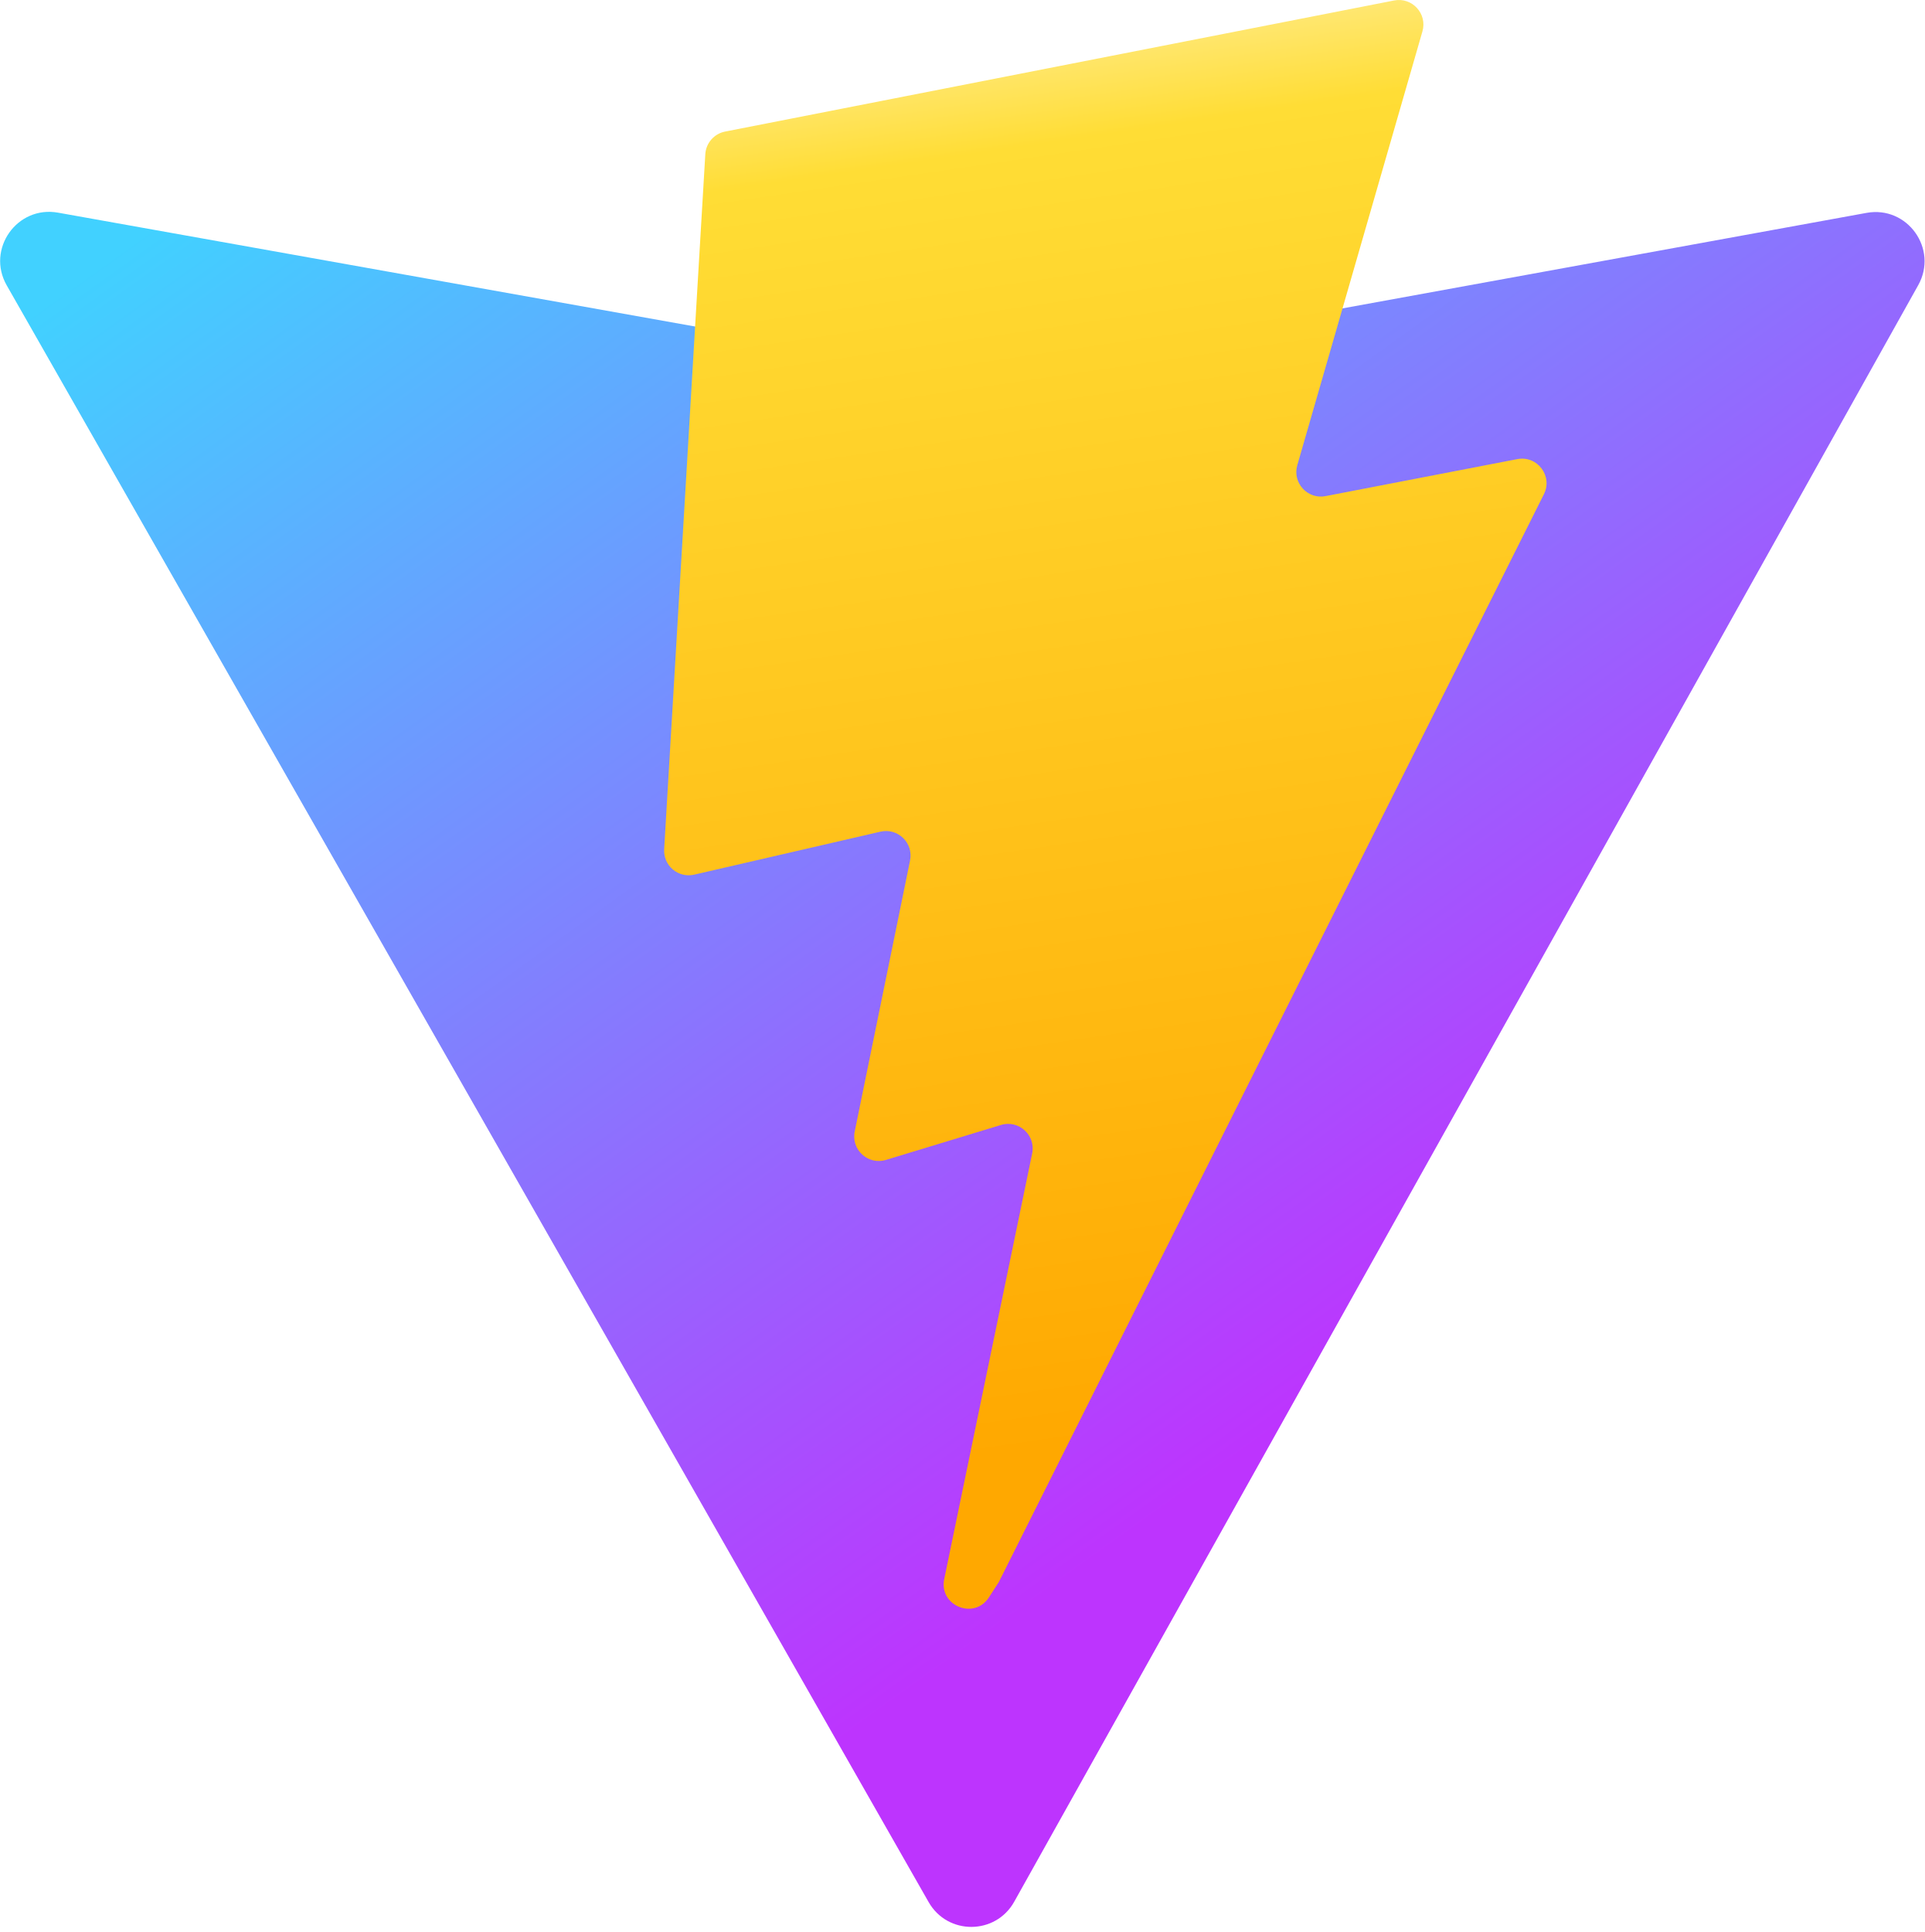
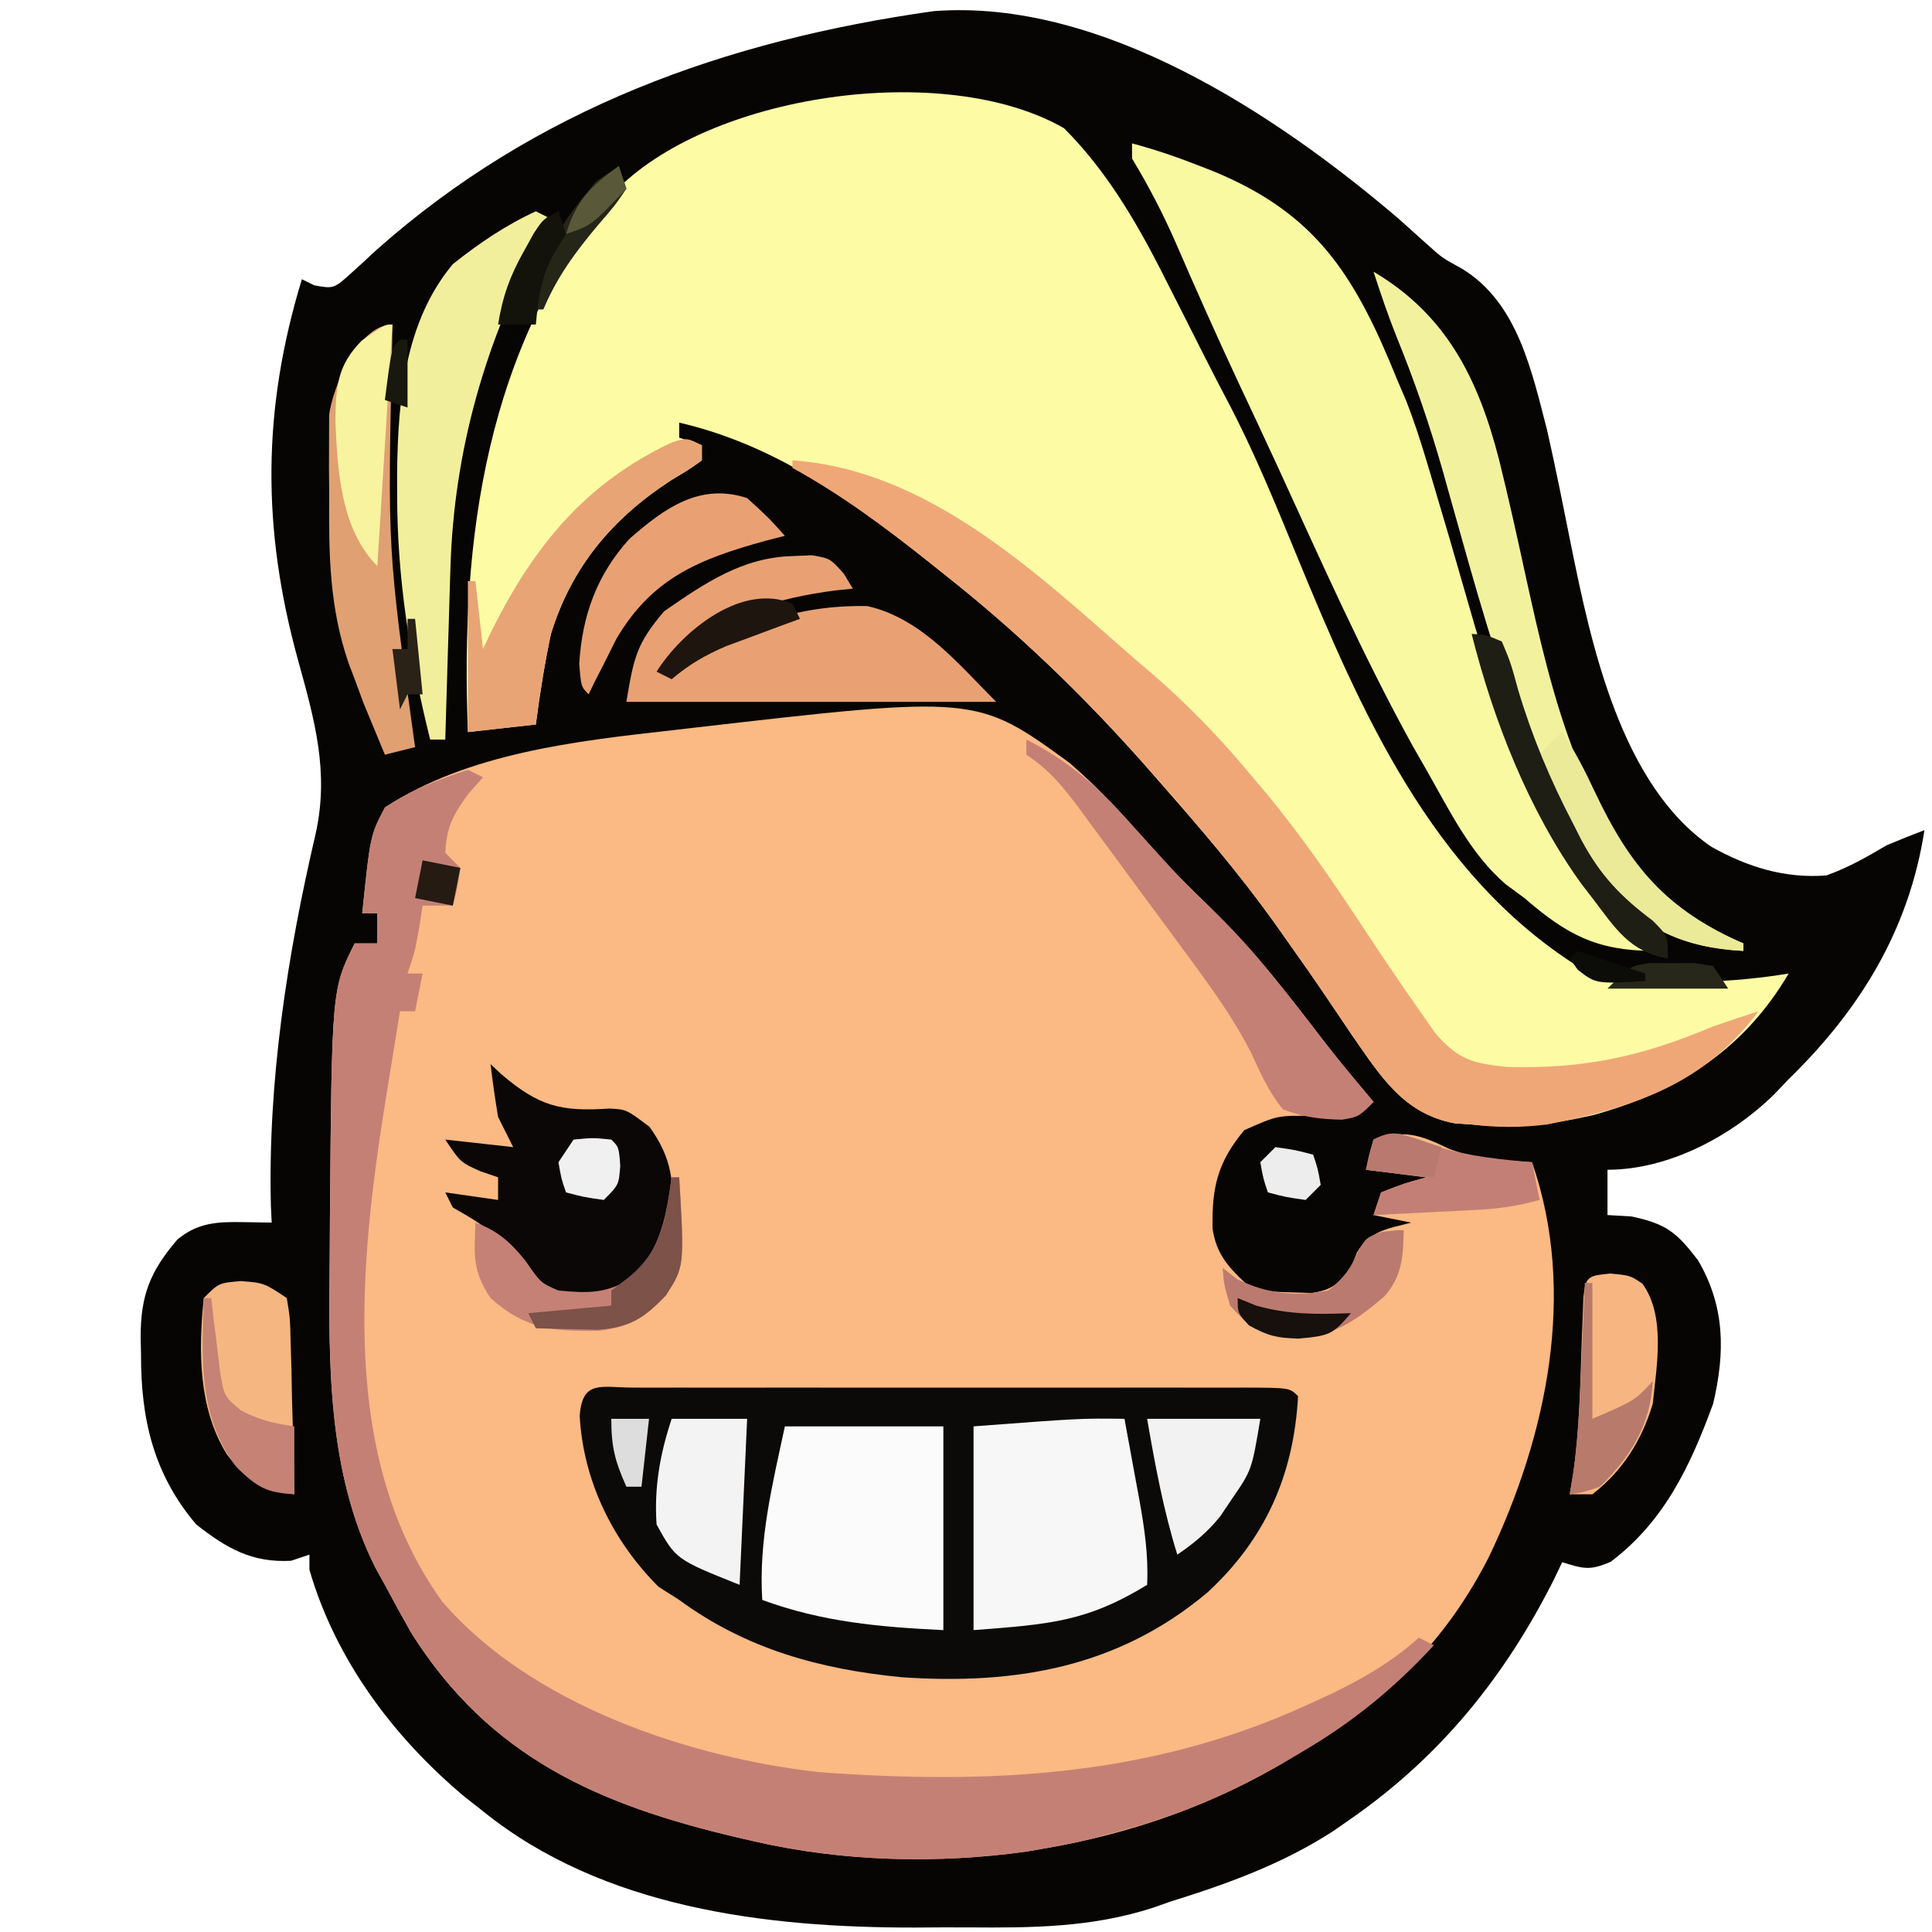
- <svg xmlns="http://www.w3.org/2000/svg" aria-hidden="true" role="img" class="iconify iconify--logos" width="31.88" height="32" preserveAspectRatio="xMidYMid meet" viewBox="0 0 256 257">
-   <defs>
-     <linearGradient id="IconifyId1813088fe1fbc01fb466" x1="-.828%" x2="57.636%" y1="7.652%" y2="78.411%">
-       <stop offset="0%" stop-color="#41D1FF" />
-       <stop offset="100%" stop-color="#BD34FE" />
-     </linearGradient>
-     <linearGradient id="IconifyId1813088fe1fbc01fb467" x1="43.376%" x2="50.316%" y1="2.242%" y2="89.03%">
-       <stop offset="0%" stop-color="#FFEA83" />
-       <stop offset="8.333%" stop-color="#FFDD35" />
-       <stop offset="100%" stop-color="#FFA800" />
-     </linearGradient>
-   </defs>
-   <path fill="url(#IconifyId1813088fe1fbc01fb466)" d="M255.153 37.938L134.897 252.976c-2.483 4.44-8.862 4.466-11.382.048L.875 37.958c-2.746-4.814 1.371-10.646 6.827-9.67l120.385 21.517a6.537 6.537 0 0 0 2.322-.004l117.867-21.483c5.438-.991 9.574 4.796 6.877 9.62Z" />
-   <path fill="url(#IconifyId1813088fe1fbc01fb467)" d="M185.432.063L96.44 17.501a3.268 3.268 0 0 0-2.634 3.014l-5.474 92.456a3.268 3.268 0 0 0 3.997 3.378l24.777-5.718c2.318-.535 4.413 1.507 3.936 3.838l-7.361 36.047c-.495 2.426 1.782 4.5 4.151 3.78l15.304-4.649c2.372-.72 4.652 1.36 4.15 3.788l-11.698 56.621c-.732 3.542 3.979 5.473 5.943 2.437l1.313-2.028l72.516-144.72c1.215-2.423-.88-5.186-3.54-4.672l-25.505 4.922c-2.396.462-4.435-1.77-3.759-4.114l16.646-57.705c.677-2.35-1.37-4.583-3.769-4.113Z" />
+ <svg xmlns="http://www.w3.org/2000/svg" version="1.1" width="256" height="256">
+   <path d="M0 0 C22.16 -1.682 45.36 13.665 61.551 27.484 C62.887 28.675 64.219 29.87 65.547 31.07 C67.341 32.682 67.341 32.682 70.008 34.152 C77.365 38.648 79.215 47.694 81.258 55.527 C82.413 60.628 83.428 65.756 84.455 70.883 C87.131 84.101 91.102 102.615 103.031 110.734 C107.801 113.402 112.758 114.96 118.258 114.527 C121.135 113.508 123.636 112.072 126.258 110.527 C127.915 109.837 129.577 109.158 131.258 108.527 C129.205 121.758 122.725 132.308 113.258 141.527 C112.633 142.185 112.007 142.842 111.363 143.52 C105.68 149.095 97.348 153.527 89.258 153.527 C89.258 155.507 89.258 157.487 89.258 159.527 C90.31 159.589 91.362 159.651 92.445 159.715 C97.06 160.698 98.41 161.809 101.258 165.527 C104.851 171.669 104.86 177.712 103.258 184.527 C100.242 192.767 96.791 200.1 89.695 205.465 C86.894 206.686 86.076 206.391 83.258 205.527 C82.88 206.315 82.502 207.103 82.113 207.914 C75.638 220.729 67.127 231.273 55.258 239.527 C54.092 240.339 54.092 240.339 52.902 241.168 C46.156 245.526 38.9 248.153 31.258 250.527 C30.513 250.791 29.769 251.054 29.002 251.325 C20.895 253.936 13.038 253.985 4.609 253.918 C2.224 253.903 -0.16 253.918 -2.545 253.938 C-22.28 253.966 -43.874 251.342 -59.742 238.527 C-60.953 237.576 -60.953 237.576 -62.188 236.605 C-71.608 228.712 -79.284 218.449 -82.742 206.527 C-82.742 205.867 -82.742 205.207 -82.742 204.527 C-83.949 204.93 -83.949 204.93 -85.18 205.34 C-90.383 205.614 -93.691 203.697 -97.742 200.527 C-103.407 193.85 -105.092 186.523 -105.055 177.965 C-105.071 177.223 -105.087 176.481 -105.104 175.717 C-105.108 170.197 -103.884 167.026 -100.242 162.777 C-97.534 160.52 -94.923 160.41 -91.555 160.465 C-90.297 160.485 -89.038 160.506 -87.742 160.527 C-87.777 159.795 -87.812 159.063 -87.848 158.309 C-88.261 141.762 -85.68 125.118 -81.925 109.035 C-80.098 100.836 -82.048 93.964 -84.242 86.027 C-89.058 68.609 -89.009 52.787 -83.742 35.527 C-82.934 35.926 -82.934 35.926 -82.109 36.332 C-79.499 36.806 -79.499 36.806 -77 34.535 C-75.947 33.583 -74.904 32.622 -73.867 31.652 C-52.725 12.882 -27.597 3.889 0 0 Z " fill="#060503" transform="translate(123.7422,1.472656)" />
+   <path d="M0 0 C4.012 3.436 7.481 7.296 10.938 11.281 C13.412 14.049 16.018 16.609 18.688 19.188 C24.382 24.81 29.207 30.947 34.046 37.307 C36.067 39.909 38.188 42.42 40.312 44.938 C38.312 46.938 38.312 46.938 35.668 46.992 C34.1 46.903 34.1 46.903 32.5 46.812 C27.615 46.721 27.615 46.721 23.188 48.688 C19.635 52.951 18.876 56.283 18.984 61.746 C19.472 65.004 20.957 66.72 23.312 68.938 C25.639 70.101 27.16 70.136 29.75 70.188 C30.532 70.213 31.315 70.239 32.121 70.266 C34.829 69.86 35.645 69.063 37.312 66.938 C37.581 66.257 37.849 65.576 38.125 64.875 C39.887 62 42.158 61.76 45.312 60.938 C43.663 60.608 42.013 60.278 40.312 59.938 C40.642 58.947 40.972 57.958 41.312 56.938 C44.375 55.75 44.375 55.75 47.312 54.938 C44.672 54.608 42.032 54.278 39.312 53.938 C39.642 52.617 39.972 51.297 40.312 49.938 C44.425 48.567 46.509 49.32 50.332 51.168 C53.856 52.537 57.566 52.691 61.312 52.938 C67.32 70.215 63.249 89.222 55.625 105.188 C50.116 116.043 42.609 123.514 32.312 129.938 C31.397 130.534 30.482 131.131 29.539 131.746 C19.417 138.055 8.08 141.969 -3.688 143.938 C-4.329 144.048 -4.971 144.159 -5.633 144.273 C-17.491 145.942 -30.03 145.617 -41.688 142.938 C-42.413 142.771 -43.138 142.604 -43.885 142.433 C-62.302 138.115 -76.783 131.828 -87.188 115.312 C-88.383 113.204 -89.553 111.08 -90.688 108.938 C-91.316 107.801 -91.316 107.801 -91.957 106.641 C-98.301 94.001 -98.155 79.528 -98 65.75 C-97.991 64.019 -97.981 62.287 -97.972 60.556 C-97.724 30.011 -97.724 30.011 -94.688 23.938 C-93.698 23.938 -92.707 23.938 -91.688 23.938 C-91.688 22.617 -91.688 21.297 -91.688 19.938 C-92.347 19.938 -93.007 19.938 -93.688 19.938 C-92.622 9.638 -92.622 9.638 -90.688 5.938 C-79.624 -1.296 -65.382 -2.865 -52.5 -4.312 C-51.42 -4.438 -51.42 -4.438 -50.319 -4.566 C-12.314 -8.955 -12.314 -8.955 0 0 Z " fill="#FBB983" transform="translate(141.6875,101.0625)" />
+   <path d="M0 0 C6.163 6.171 10.268 13.637 14.125 21.375 C14.904 22.907 14.904 22.907 15.699 24.471 C16.708 26.459 17.712 28.448 18.711 30.441 C19.703 32.41 20.721 34.366 21.75 36.316 C25.229 42.948 28.03 49.83 30.875 56.75 C39.253 77.094 48.641 98.73 68 111 C68.576 111.378 69.152 111.755 69.746 112.145 C73.044 113.396 76.275 113.252 79.75 113.188 C80.463 113.181 81.176 113.175 81.91 113.168 C86.683 113.098 91.295 112.784 96 112 C90.063 122.143 81.256 127.675 70.125 130.75 C64.634 132.007 59.609 132.585 54 132 C53.263 131.95 52.525 131.899 51.766 131.848 C44.931 130.575 41.898 125.535 38.156 120.172 C37.219 118.795 36.286 117.414 35.36 116.03 C33.291 112.942 31.152 109.905 29 106.875 C28.595 106.303 28.19 105.73 27.772 105.14 C23.216 98.781 18.162 92.871 13 87 C12.215 86.103 11.43 85.206 10.621 84.281 C2.381 74.995 -6.246 66.687 -16 59 C-17.056 58.152 -18.112 57.305 -19.168 56.457 C-28.914 48.711 -38.684 41.861 -51 39 C-51 39.66 -51 40.32 -51 41 C-49.515 41.495 -49.515 41.495 -48 42 C-48 42.66 -48 43.32 -48 44 C-49.723 45.227 -49.723 45.227 -52.062 46.625 C-59.837 51.674 -65.247 58.076 -68 67 C-68.841 70.982 -69.481 74.965 -70 79 C-74.455 79.495 -74.455 79.495 -79 80 C-80.012 54.323 -76.627 28.978 -59.75 8.625 C-47.296 -4.617 -15.77 -9.108 0 0 Z " fill="#FDFCA4" transform="translate(141,17)" />
+   <path d="M0 0 C0.864 0.002 1.729 0.004 2.62 0.006 C3.525 0.004 4.431 0.003 5.364 0.001 C8.373 -0.004 11.382 -0.001 14.391 0.003 C16.472 0.002 18.554 0.001 20.635 -0 C25.003 -0.002 29.371 0 33.739 0.005 C39.352 0.011 44.965 0.008 50.577 0.002 C54.877 -0.002 59.176 -0.001 63.476 0.002 C65.546 0.002 67.616 0.002 69.686 -0.001 C72.574 -0.003 75.462 0.001 78.35 0.006 C79.214 0.004 80.079 0.002 80.97 0 C86.871 0.021 86.871 0.021 87.985 1.136 C87.417 11.541 83.672 20.045 75.985 27.136 C64.133 37.122 50.465 39.402 35.483 38.379 C24.653 37.323 14.863 34.651 5.985 28.136 C5.077 27.558 4.17 26.981 3.235 26.386 C-2.849 20.301 -6.725 12.36 -7.203 3.761 C-6.853 -1.138 -4.322 0.016 0 0 Z " fill="#0B0A09" transform="translate(84.01521,183.8645)" />
+   <path d="M0 0 C0.66 0.33 1.32 0.66 2 1 C1.361 1.722 0.721 2.444 0.062 3.188 C-1.994 5.992 -2.814 7.56 -3 11 C-2.34 11.66 -1.68 12.32 -1 13 C-1.375 15.625 -1.375 15.625 -2 18 C-3.32 18 -4.64 18 -6 18 C-6.144 18.928 -6.289 19.856 -6.438 20.812 C-7 24 -7 24 -8 27 C-7.34 27 -6.68 27 -6 27 C-6.33 28.65 -6.66 30.3 -7 32 C-7.66 32 -8.32 32 -9 32 C-9.483 34.958 -9.961 37.916 -10.438 40.875 C-10.572 41.697 -10.707 42.52 -10.846 43.367 C-14.366 65.347 -17.142 91.191 -3.395 110.223 C8.255 123.771 29.043 130.857 46.549 132.819 C69.039 134.479 90.318 133.446 111 124 C112.475 123.327 112.475 123.327 113.98 122.641 C118.421 120.515 122.311 118.32 126 115 C126.66 115.33 127.32 115.66 128 116 C122.663 121.784 117.221 126.212 110.438 130.188 C109.131 130.962 109.131 130.962 107.798 131.751 C100.427 135.994 93.236 138.888 85 141 C84.14 141.229 83.28 141.459 82.395 141.695 C80.268 142.215 78.159 142.639 76 143 C75.358 143.111 74.716 143.222 74.055 143.336 C62.196 145.004 49.658 144.68 38 142 C37.275 141.833 36.55 141.667 35.803 141.495 C17.386 137.178 2.905 130.891 -7.5 114.375 C-8.696 112.266 -9.866 110.142 -11 108 C-11.628 106.863 -11.628 106.863 -12.27 105.703 C-18.613 93.063 -18.467 78.59 -18.312 64.812 C-18.303 63.081 -18.294 61.35 -18.285 59.618 C-18.037 29.073 -18.037 29.073 -15 23 C-14.01 23 -13.02 23 -12 23 C-12 21.68 -12 20.36 -12 19 C-12.66 19 -13.32 19 -14 19 C-12.935 8.701 -12.935 8.701 -11 5 C-7.578 2.682 -3.903 1.301 0 0 Z " fill="#C58076" transform="translate(62,102)" />
+   <path d="M0 0 C3.127 0.838 5.991 1.816 9 3 C9.606 3.237 10.211 3.475 10.835 3.719 C23.518 8.964 28.844 16.371 34.109 28.834 C34.403 29.549 34.697 30.264 35 31 C35.434 32.016 35.869 33.032 36.316 34.078 C37.34 36.695 38.195 39.307 39 42 C39.183 42.61 39.367 43.22 39.556 43.848 C41.269 49.566 42.944 55.297 44.581 61.037 C49.372 77.744 54.937 94.95 69 106 C69 106.33 69 106.66 69 107 C61.543 106.965 57.546 104.813 52 100 C51.176 99.394 50.353 98.788 49.504 98.164 C44.79 94.09 42.059 88.361 39 83 C38.394 81.943 37.788 80.886 37.164 79.797 C30.608 67.902 25.103 55.475 19.443 43.138 C17.712 39.374 15.952 35.624 14.188 31.875 C11.273 25.653 8.487 19.376 5.751 13.074 C4.052 9.199 2.186 5.629 0 2 C0 1.34 0 0.68 0 0 Z " fill="#F9F9A2" transform="translate(150,19)" />
+   <path d="M0 0 C17.863 1.218 32.158 14.759 45 26 C45.848 26.724 46.696 27.449 47.57 28.195 C52.507 32.463 56.853 36.966 61 42 C61.614 42.726 62.227 43.451 62.859 44.199 C67.393 49.685 71.364 55.439 75.275 61.372 C77.924 65.39 80.599 69.381 83.375 73.312 C83.981 74.175 84.587 75.037 85.211 75.926 C88.17 79.357 90.094 79.907 94.617 80.371 C104.886 80.664 112.482 79.022 122 75 C123.994 74.316 125.993 73.644 128 73 C120.779 82.704 111.531 85.728 100 88 C96.551 88.422 93.444 88.43 90 88 C88.9 87.923 88.9 87.923 87.777 87.844 C80.934 86.589 77.899 81.536 74.156 76.172 C73.219 74.795 72.286 73.414 71.36 72.03 C69.291 68.942 67.152 65.905 65 62.875 C64.595 62.303 64.19 61.73 63.772 61.14 C59.216 54.781 54.162 48.871 49 43 C48.215 42.103 47.43 41.206 46.621 40.281 C38.383 30.997 29.759 22.679 20 15 C19.457 14.57 18.915 14.14 18.355 13.696 C12.445 9.019 6.618 4.633 0 1 C0 0.67 0 0.34 0 0 Z " fill="#F0A778" transform="translate(105,61)" />
+   <path d="M0 0 C6.93 0 13.86 0 21 0 C21 8.91 21 17.82 21 27 C12.513 26.584 4.992 25.928 -3 23 C-3.487 15.052 -1.658 7.738 0 0 Z " fill="#FBFBFB" transform="translate(104,189)" />
+   <path d="M0 0 C0.505 2.728 1.004 5.457 1.5 8.188 C1.643 8.956 1.786 9.725 1.934 10.518 C2.632 14.394 3.19 18.041 3 22 C-5.016 26.904 -9.956 27.227 -20 28 C-20 19.09 -20 10.18 -20 1 C-5.804 -0.071 -5.804 -0.071 0 0 Z " fill="#F7F7F7" transform="translate(149,188)" />
+   <path d="M0 0 C0.461 0.433 0.923 0.866 1.398 1.312 C6.387 5.572 9.263 6.328 15.727 5.891 C18 6 18 6 21.062 8.312 C24.133 12.571 24.35 15.836 24 21 C22.278 25.623 20.274 28.475 16 31 C11.38 31.756 9.626 31.434 5.75 28.75 C3 26 3 26 1.438 23.875 C-0.365 21.524 -2.457 20.472 -5 19 C-5.33 18.34 -5.66 17.68 -6 17 C-3.69 17.33 -1.38 17.66 1 18 C1 17.01 1 16.02 1 15 C0.216 14.732 -0.568 14.464 -1.375 14.188 C-4 13 -4 13 -6 10 C-3.03 10.33 -0.06 10.66 3 11 C2.34 9.68 1.68 8.36 1 7 C0.613 4.675 0.27 2.341 0 0 Z " fill="#0A0706" transform="translate(65,141)" />
+   <path d="M0 0 C9.704 5.743 13.884 14.245 16.625 24.875 C17.891 29.971 19.023 35.095 20.137 40.227 C23.652 56.176 27.699 74.235 41 85 C43.649 86.671 46.077 87.831 49 89 C49 89.33 49 89.66 49 90 C41.09 89.576 35.975 87.183 30.539 81.367 C27.559 77.666 25.558 73.605 23.562 69.312 C23.173 68.481 22.784 67.649 22.384 66.792 C17.647 56.387 14.566 45.574 11.477 34.594 C10.964 32.771 10.451 30.948 9.938 29.125 C9.69 28.241 9.443 27.358 9.188 26.448 C7.463 20.377 5.464 14.538 3.078 8.691 C1.931 5.828 0.951 2.934 0 0 Z " fill="#F2F29E" transform="translate(182,36)" />
+   <path d="M0 0 C1.313 -0.056 1.313 -0.056 2.652 -0.113 C5.062 0.312 5.062 0.312 6.879 2.332 C7.465 3.312 7.465 3.312 8.062 4.312 C7.324 4.387 6.585 4.462 5.824 4.539 C-1.959 5.548 -8.554 7.605 -14.938 12.312 C-15.268 13.303 -15.598 14.293 -15.938 15.312 C-15.464 14.986 -14.991 14.66 -14.504 14.324 C-6.807 9.238 0.643 6.442 9.988 6.621 C17.143 8.23 22.05 14.3 27.062 19.312 C10.893 19.312 -5.277 19.312 -21.938 19.312 C-20.968 13.494 -20.615 11.618 -16.938 7.312 C-11.587 3.604 -6.586 0.184 0 0 Z " fill="#E9A173" transform="translate(104.9375,73.6875)" />
+   <path d="M0 0 C0.66 0.33 1.32 0.66 2 1 C1.329 2.203 1.329 2.203 0.645 3.43 C-6.663 17.171 -10.847 31.628 -11.316 47.246 C-11.337 47.902 -11.358 48.558 -11.379 49.234 C-11.444 51.302 -11.503 53.37 -11.562 55.438 C-11.606 56.851 -11.649 58.264 -11.693 59.678 C-11.8 63.118 -11.901 66.559 -12 70 C-12.66 70 -13.32 70 -14 70 C-16.702 59.097 -18.389 48.636 -18.375 37.375 C-18.376 36.393 -18.378 35.412 -18.379 34.4 C-18.236 24.821 -17.353 14.633 -11 7 C-7.548 4.252 -4.014 1.849 0 0 Z " fill="#F2EF9C" transform="translate(71,28)" />
+   <path d="M0 0 C-0.016 1.021 -0.031 2.043 -0.048 3.095 C-0.653 29.715 -0.653 29.715 3 56 C1.02 56.495 1.02 56.495 -1 57 C-1.61 55.544 -2.213 54.085 -2.812 52.625 C-3.149 51.813 -3.485 51.001 -3.832 50.164 C-4.217 49.12 -4.603 48.076 -5 47 C-5.262 46.314 -5.523 45.627 -5.793 44.92 C-8.347 37.519 -8.448 30.461 -8.375 22.688 C-8.387 21.439 -8.398 20.191 -8.41 18.904 C-8.406 17.702 -8.402 16.5 -8.398 15.262 C-8.395 14.179 -8.392 13.095 -8.388 11.979 C-7.918 8.37 -4.558 0 0 0 Z " fill="#E0A072" transform="translate(52,43)" />
+   <path d="M0 0 C5.787 2.923 9.594 6.362 13.875 11.188 C15.107 12.546 16.34 13.902 17.574 15.258 C18.164 15.908 18.753 16.558 19.361 17.228 C21.392 19.424 23.524 21.497 25.688 23.562 C30.42 28.215 34.394 33.411 38.422 38.668 C40.863 41.854 43.412 44.933 46 48 C44 50 44 50 41.828 50.363 C38.922 50.306 36.725 50.037 34 49 C32.109 46.671 31.054 44.273 29.801 41.547 C27.559 37.132 24.803 33.293 21.875 29.312 C21.317 28.551 20.758 27.789 20.183 27.004 C19.036 25.447 17.887 23.891 16.734 22.338 C15.012 20.017 13.303 17.687 11.594 15.355 C10.522 13.903 9.449 12.451 8.375 11 C7.879 10.324 7.382 9.647 6.871 8.95 C4.729 6.082 3.005 4.004 0 2 C0 1.34 0 0.68 0 0 Z " fill="#C58076" transform="translate(136,98)" />
+   <path d="M0 0 C0 0.66 0 1.32 0 2 C-1.723 3.227 -1.723 3.227 -4.062 4.625 C-11.837 9.674 -17.247 16.076 -20 25 C-20.841 28.982 -21.481 32.965 -22 37 C-26.455 37.495 -26.455 37.495 -31 38 C-31 31.4 -31 24.8 -31 18 C-30.67 18 -30.34 18 -30 18 C-29.67 20.97 -29.34 23.94 -29 27 C-28.611 26.178 -28.221 25.355 -27.82 24.508 C-22.256 13.405 -15.521 5.08 -4.031 -0.355 C-2 -1 -2 -1 0 0 Z " fill="#E8A475" transform="translate(93,59)" />
+   <path d="M0 0 C3.062 0.25 3.062 0.25 6.062 2.25 C6.495 4.864 6.495 4.864 6.574 8.133 C6.61 9.299 6.645 10.466 6.682 11.668 C6.704 12.891 6.727 14.115 6.75 15.375 C6.801 17.222 6.801 17.222 6.854 19.105 C6.936 22.154 7.005 25.201 7.062 28.25 C2.719 27.624 0.831 26.566 -1.867 22.969 C-5.669 16.864 -5.657 9.225 -4.938 2.25 C-2.938 0.25 -2.938 0.25 0 0 Z " fill="#F6B681" transform="translate(31.9375,169.75)" />
+   <path d="M0 0 C2.625 0.25 2.625 0.25 4.262 1.348 C7.365 5.678 6.135 12.192 5.625 17.25 C4.187 22.081 1.645 26.138 -2.375 29.25 C-3.365 29.25 -4.355 29.25 -5.375 29.25 C-5.22 28.319 -5.066 27.389 -4.906 26.43 C-4.055 20.477 -3.987 14.463 -3.77 8.461 C-3.732 7.548 -3.695 6.636 -3.656 5.695 C-3.626 4.865 -3.596 4.035 -3.564 3.18 C-3.282 0.305 -2.889 0.304 0 0 Z " fill="#F7B681" transform="translate(213.375,168.75)" />
+   <path d="M0 0 C3.3 0 6.6 0 10 0 C9.67 7.26 9.34 14.52 9 22 C0.557 18.623 0.557 18.623 -2 14 C-2.341 9.122 -1.54 4.619 0 0 Z " fill="#F3F3F3" transform="translate(89,188)" />
+   <path d="M0 0 C2.812 2.562 2.812 2.562 5 5 C3.714 5.329 3.714 5.329 2.402 5.664 C-6.42 8.111 -12.561 10.585 -17.312 18.625 C-17.869 19.739 -18.426 20.852 -19 22 C-19.413 22.804 -19.825 23.609 -20.25 24.438 C-20.497 24.953 -20.745 25.469 -21 26 C-22 25 -22 25 -22.25 21.938 C-21.846 15.57 -19.948 10.202 -15.586 5.391 C-10.924 1.303 -6.233 -2.054 0 0 Z " fill="#E9A173" transform="translate(99,66)" />
+   <path d="M0 0 C4.95 0 9.9 0 15 0 C13.866 6.801 13.866 6.801 11.188 10.688 C10.686 11.434 10.185 12.18 9.668 12.949 C7.961 15.048 6.226 16.479 4 18 C2.154 12.066 1.059 6.124 0 0 Z " fill="#F2F2F2" transform="translate(152,188)" />
+   <path d="M0 0 C0.33 0 0.66 0 1 0 C1.688 11.815 1.688 11.815 -0.75 15.625 C-3.554 18.584 -5.527 19.809 -9.586 20.336 C-15.579 20.42 -19.334 20.187 -24 16 C-26.429 12.356 -26.162 10.288 -26 6 C-22.984 7.117 -21.355 8.613 -19.375 11.062 C-17.329 14.008 -17.329 14.008 -15 15 C-10.96 15.381 -8.707 15.424 -5.188 13.312 C-1.425 9.335 -0.742 5.321 0 0 Z " fill="#C68176" transform="translate(89,156)" />
+   <path d="M0 0 C1.33 0.495 1.33 0.495 2.688 1 C6.773 2.233 10.761 2.642 15 3 C15.33 4.65 15.66 6.3 16 8 C13.193 8.78 10.58 9.171 7.672 9.316 C6.873 9.358 6.073 9.4 5.25 9.443 C4.425 9.483 3.6 9.522 2.75 9.562 C1.489 9.627 1.489 9.627 0.203 9.693 C-1.864 9.799 -3.932 9.9 -6 10 C-5.67 9.01 -5.34 8.02 -5 7 C-1.938 5.812 -1.938 5.812 1 5 C-1.64 4.67 -4.28 4.34 -7 4 C-6.625 2.062 -6.625 2.062 -6 0 C-3.42 -1.29 -2.727 -0.833 0 0 Z " fill="#C37F75" transform="translate(188,151)" />
+   <path d="M0 0 C1.715 2.572 3.008 5.095 4.308 7.887 C9.02 17.87 13.834 23.541 24 28 C24 28.33 24 28.66 24 29 C16.021 28.573 11.082 26.009 5.375 20.438 C1.932 15.96 -3 8.722 -3 3 C-1.5 1.375 -1.5 1.375 0 0 Z " fill="#EAEA98" transform="translate(207,97)" />
+   <path d="M0 0 C-0.07 3.484 -0.189 6.079 -2.555 8.766 C-7.032 12.593 -9.854 14.37 -15.961 14.281 C-19.242 13.829 -20.836 12.426 -23 10 C-23.812 7.25 -23.812 7.25 -24 5 C-23.361 5.495 -22.721 5.99 -22.062 6.5 C-18.09 8.446 -14.363 8.833 -10 8 C-7.998 6.377 -7.106 5.239 -6.062 2.875 C-5 1 -5 1 -2.938 0.25 C-1 0 -1 0 0 0 Z " fill="#BB7A6F" transform="translate(186,163)" />
+   <path d="M0 0 C-0.66 10.56 -1.32 21.12 -2 32 C-6.869 27.131 -7.277 19.312 -7.562 12.75 C-7.483 8.198 -7.317 5.427 -4.062 2.125 C-1 0 -1 0 0 0 Z " fill="#F7F39F" transform="translate(52,43)" />
+   <path d="M0 0 C1.863 0.094 1.863 0.094 4 1 C5.168 3.781 5.168 3.781 6.188 7.5 C8.047 13.699 10.44 19.389 13.438 25.125 C13.797 25.835 14.156 26.544 14.526 27.275 C17.052 31.993 19.724 34.789 24 38 C26 40 26 40 26 43 C20.895 42.124 19.008 38.953 16 35 C15.514 34.372 15.028 33.744 14.527 33.098 C7.561 23.42 2.905 11.511 0 0 Z " fill="#1E1E14" transform="translate(195,84)" />
+   <path d="M0 0 C0.33 0 0.66 0 1 0 C1.098 0.904 1.196 1.807 1.297 2.738 C1.446 3.918 1.596 5.097 1.75 6.312 C1.889 7.484 2.028 8.656 2.172 9.863 C2.728 13.052 2.728 13.052 4.906 14.875 C7.267 16.143 9.355 16.633 12 17 C12 19.97 12 22.94 12 26 C8.247 25.786 7.054 25.053 4.312 22.375 C-0.761 15.611 -0.239 8.08 0 0 Z " fill="#C58275" transform="translate(27,172)" />
+   <path d="M0 0 C0.33 0 0.66 0 1 0 C1 5.94 1 11.88 1 18 C6.631 15.58 6.631 15.58 9 13 C8.71 18.797 6.075 23.002 2 27 C-0.199 27.73 -0.199 27.73 -2 28 C-1.847 27.071 -1.693 26.141 -1.535 25.184 C-0.818 20.164 -0.649 15.124 -0.438 10.062 C-0.394 9.092 -0.351 8.122 -0.307 7.123 C-0.201 4.749 -0.099 2.374 0 0 Z " fill="#B77A6B" transform="translate(210,170)" />
+   <path d="M0 0 C0.33 0 0.66 0 1 0 C1.688 11.815 1.688 11.815 -0.75 15.625 C-3.656 18.692 -5.546 19.898 -9.797 20.195 C-10.771 20.172 -11.746 20.149 -12.75 20.125 C-13.735 20.107 -14.72 20.089 -15.734 20.07 C-16.482 20.047 -17.23 20.024 -18 20 C-18.33 19.34 -18.66 18.68 -19 18 C-15.37 17.67 -11.74 17.34 -8 17 C-8 16.34 -8 15.68 -8 15 C-7.216 14.402 -6.433 13.804 -5.625 13.188 C-1.254 9.545 -0.763 5.47 0 0 Z " fill="#7C5249" transform="translate(89,156)" />
+   <path d="M0 0 C0.33 0.66 0.66 1.32 1 2 C0.108 2.326 -0.784 2.652 -1.703 2.988 C-2.874 3.425 -4.044 3.862 -5.25 4.312 C-6.41 4.742 -7.57 5.171 -8.766 5.613 C-11.594 6.826 -13.665 8.029 -16 10 C-16.66 9.67 -17.32 9.34 -18 9 C-14.618 3.62 -6.659 -2.884 0 0 Z " fill="#1F150F" transform="translate(105,80)" />
+   <path d="M0 0 C2.562 -0.25 2.562 -0.25 5 0 C6 1 6 1 6.188 3.438 C6 6 6 6 4 8 C1.375 7.625 1.375 7.625 -1 7 C-1.625 5.188 -1.625 5.188 -2 3 C-1.34 2.01 -0.68 1.02 0 0 Z " fill="#F0F0F0" transform="translate(76,151)" />
+   <path d="M0 0 C0.33 0.99 0.66 1.98 1 3 C-0.547 5.27 -0.547 5.27 -2.75 7.812 C-5.784 11.436 -8.171 14.655 -10 19 C-10.33 19 -10.66 19 -11 19 C-10.847 11.962 -7.443 7.306 -3 2 C-2.01 1.34 -1.02 0.68 0 0 Z " fill="#252518" transform="translate(82,22)" />
+   <path d="M0 0 C0.33 0.99 0.66 1.98 1 3 C0.546 3.743 0.092 4.485 -0.375 5.25 C-2.306 8.518 -2.633 11.254 -3 15 C-4.65 15 -6.3 15 -8 15 C-7.417 11.306 -6.401 8.501 -4.562 5.25 C-4.131 4.471 -3.699 3.693 -3.254 2.891 C-2 1 -2 1 0 0 Z " fill="#13130C" transform="translate(74,28)" />
+   <path d="M0 0 C2.625 0.375 2.625 0.375 5 1 C5.625 2.875 5.625 2.875 6 5 C5.34 5.66 4.68 6.32 4 7 C1.375 6.625 1.375 6.625 -1 6 C-1.625 4.125 -1.625 4.125 -2 2 C-1.34 1.34 -0.68 0.68 0 0 Z " fill="#EDEDED" transform="translate(169,152)" />
+   <path d="M0 0 C0.99 0.33 1.98 0.66 3 1 C2.67 2.32 2.34 3.64 2 5 C-0.97 4.67 -3.94 4.34 -7 4 C-6.67 2.68 -6.34 1.36 -6 0 C-3.469 -1.265 -2.647 -0.802 0 0 Z " fill="#BA796F" transform="translate(188,151)" />
+   <path d="M0 0 C1.452 0.012 1.452 0.012 2.934 0.023 C3.904 0.016 4.875 0.008 5.875 0 C6.699 0.131 7.522 0.263 8.371 0.398 C9.031 1.388 9.691 2.378 10.371 3.398 C5.091 3.398 -0.189 3.398 -5.629 3.398 C-2.629 0.398 -2.629 0.398 0 0 Z " fill="#27271A" transform="translate(218.6289,127.6016)" />
+   <path d="M0 0 C1.207 0.495 1.207 0.495 2.438 1 C6.738 2.207 10.57 2.177 15 2 C12.552 4.882 12.145 4.986 8.062 5.375 C5.239 5.271 4.037 5.021 1.5 3.625 C0 2 0 2 0 0 Z " fill="#17100D" transform="translate(164,172)" />
+   <path d="M0 0 C1.65 0.33 3.3 0.66 5 1 C4.67 2.65 4.34 4.3 4 6 C2.35 5.67 0.7 5.34 -1 5 C-0.67 3.35 -0.34 1.7 0 0 Z " fill="#251B13" transform="translate(56,114)" />
+   <path d="M0 0 C1.65 0 3.3 0 5 0 C4.67 2.97 4.34 5.94 4 9 C3.34 9 2.68 9 2 9 C0.502 5.629 0 3.796 0 0 Z " fill="#DDDDDD" transform="translate(81,188)" />
+   <path d="M0 0 C0.33 0.99 0.66 1.98 1 3 C-3.625 7.875 -3.625 7.875 -7 9 C-5.65 4.581 -3.739 2.657 0 0 Z " fill="#595939" transform="translate(82,22)" />
+   <path d="M0 0 C0.33 0 0.66 0 1 0 C1.33 3.3 1.66 6.6 2 10 C1.34 10 0.68 10 0 10 C-0.33 10.66 -0.66 11.32 -1 12 C-1.33 9.36 -1.66 6.72 -2 4 C-1.34 4 -0.68 4 0 4 C0 2.68 0 1.36 0 0 Z " fill="#2A2217" transform="translate(54,82)" />
+   <path d="M0 0 C2.97 0.99 5.94 1.98 9 3 C9 3.33 9 3.66 9 4 C2.477 4.369 2.477 4.369 0.062 2.5 C-0.463 1.758 -0.463 1.758 -1 1 C-0.67 0.67 -0.34 0.34 0 0 Z " fill="#0C0C08" transform="translate(209,126)" />
+   <path d="M0 0 C0.33 0 0.66 0 1 0 C1 2.97 1 5.94 1 9 C0.01 8.67 -0.98 8.34 -2 8 C-1.125 1.125 -1.125 1.125 0 0 Z " fill="#18180F" transform="translate(53,45)" />
</svg>
